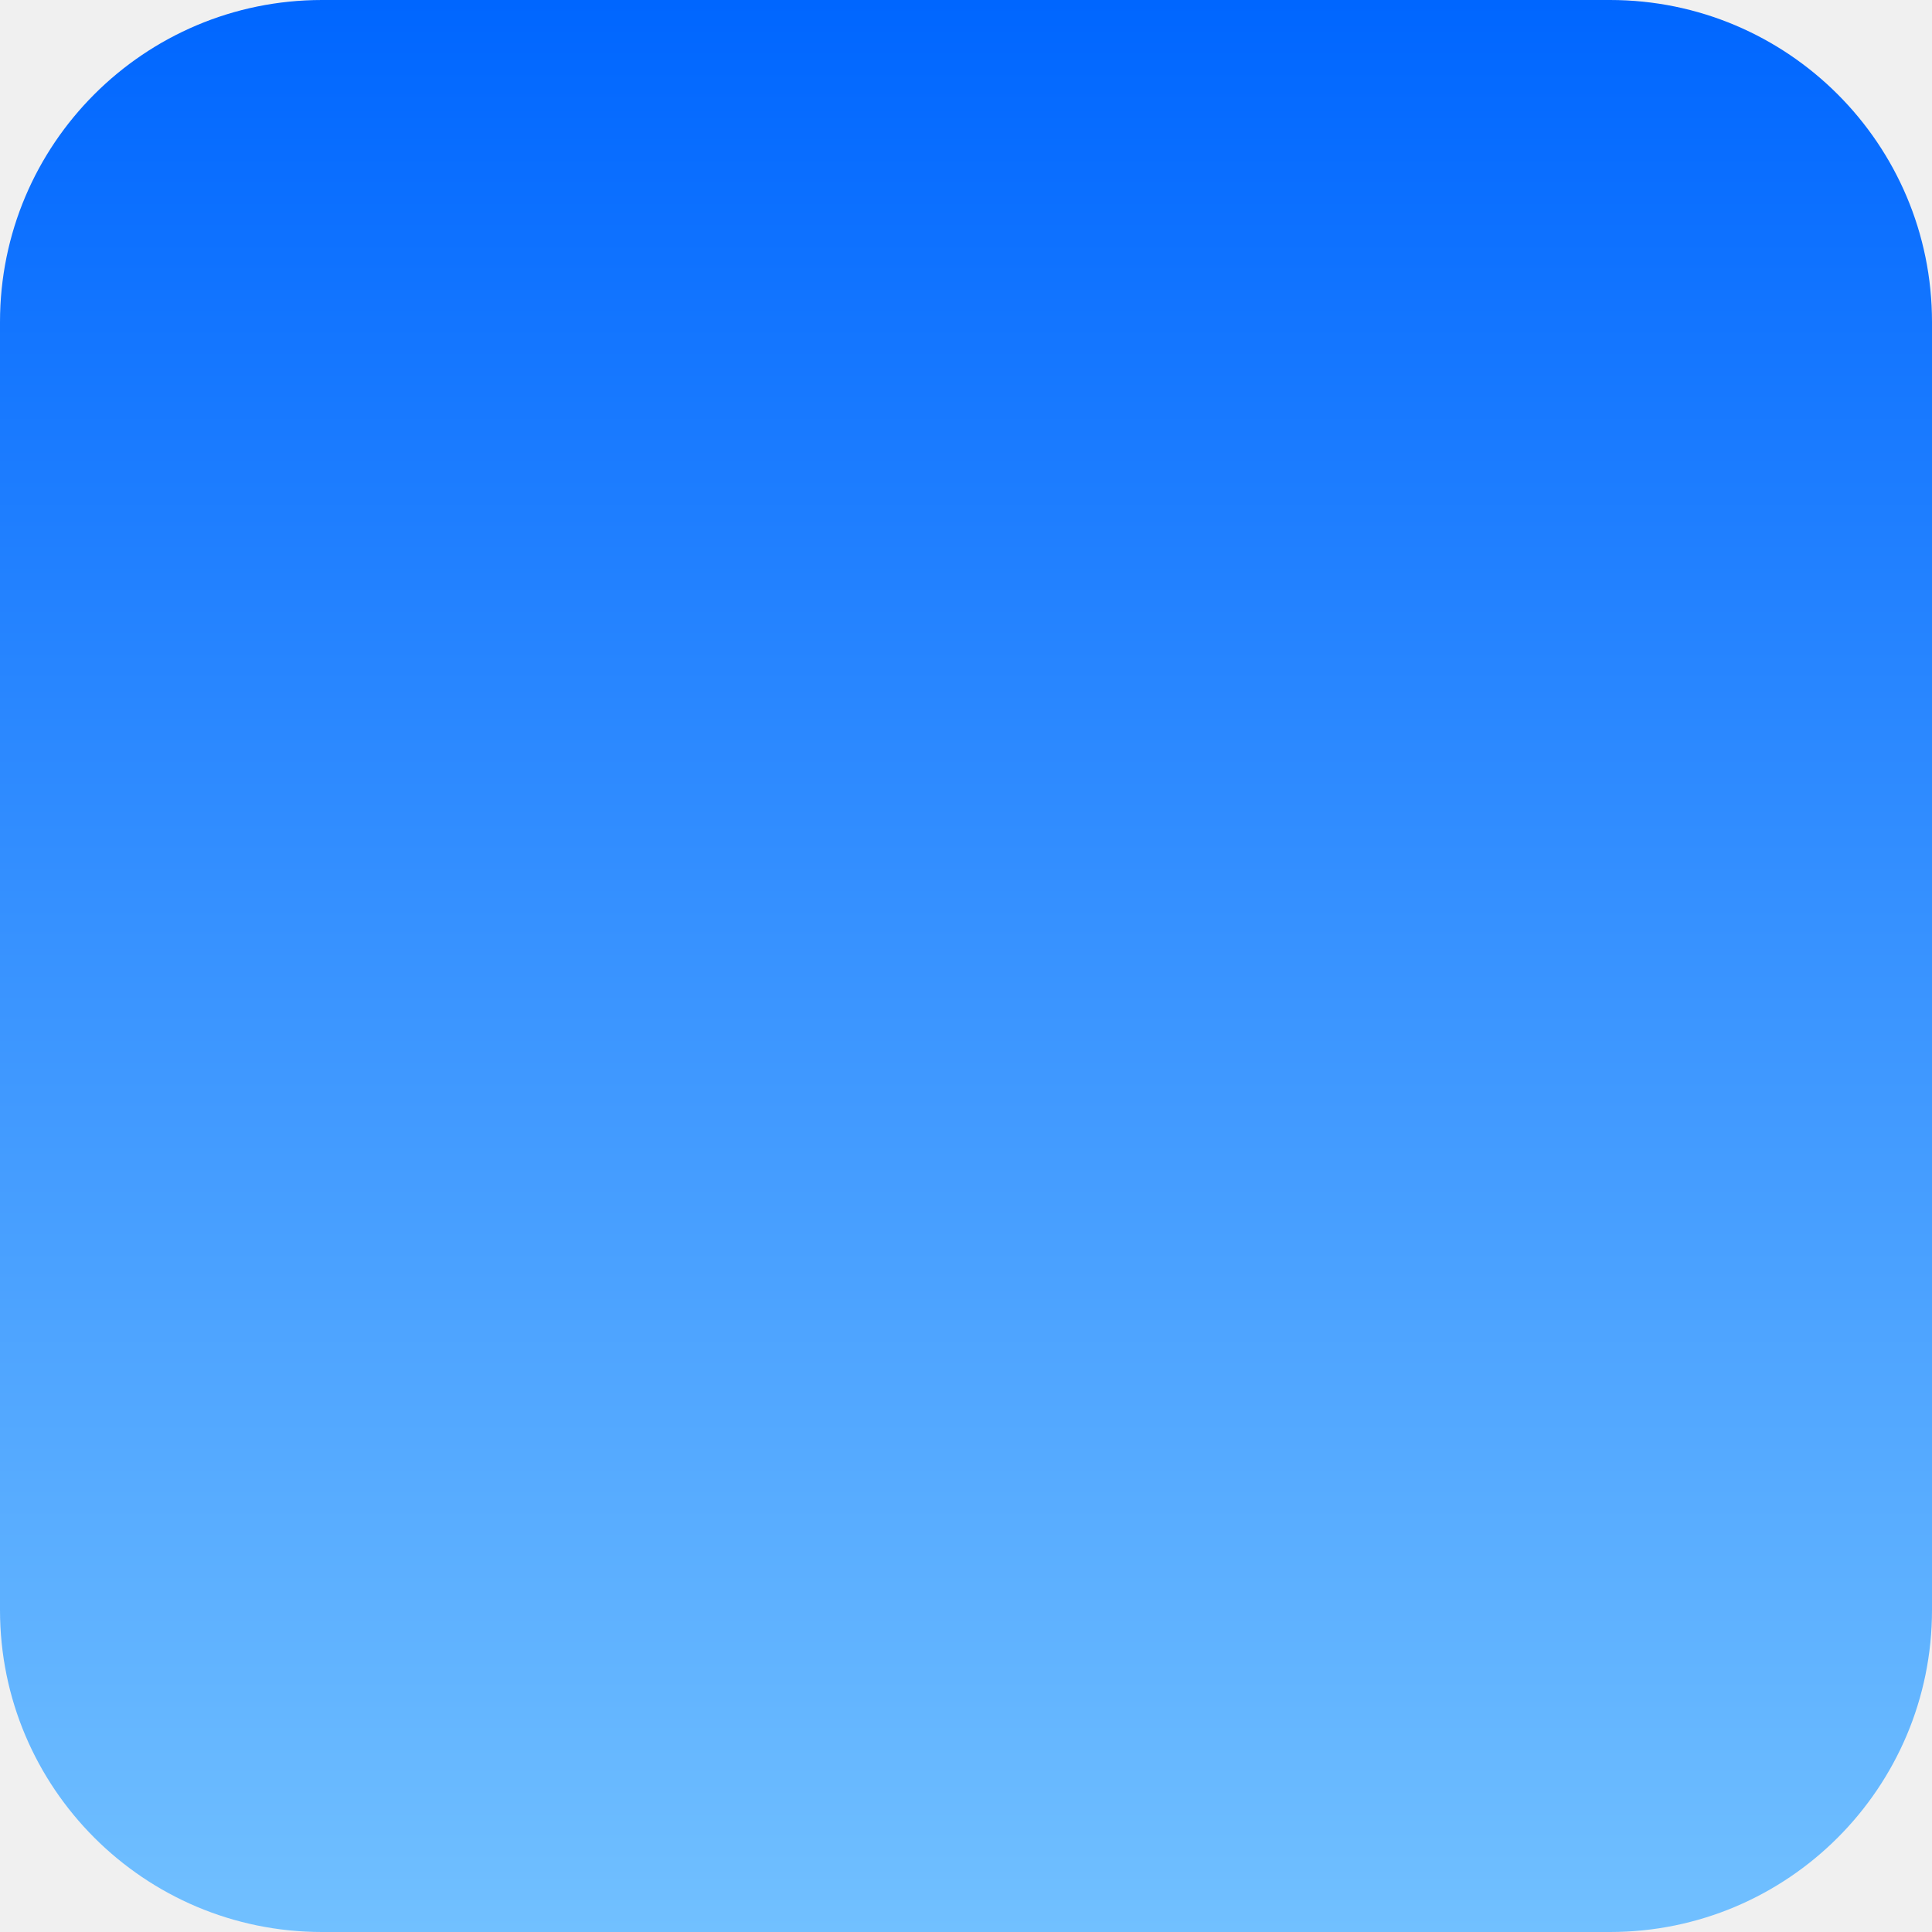
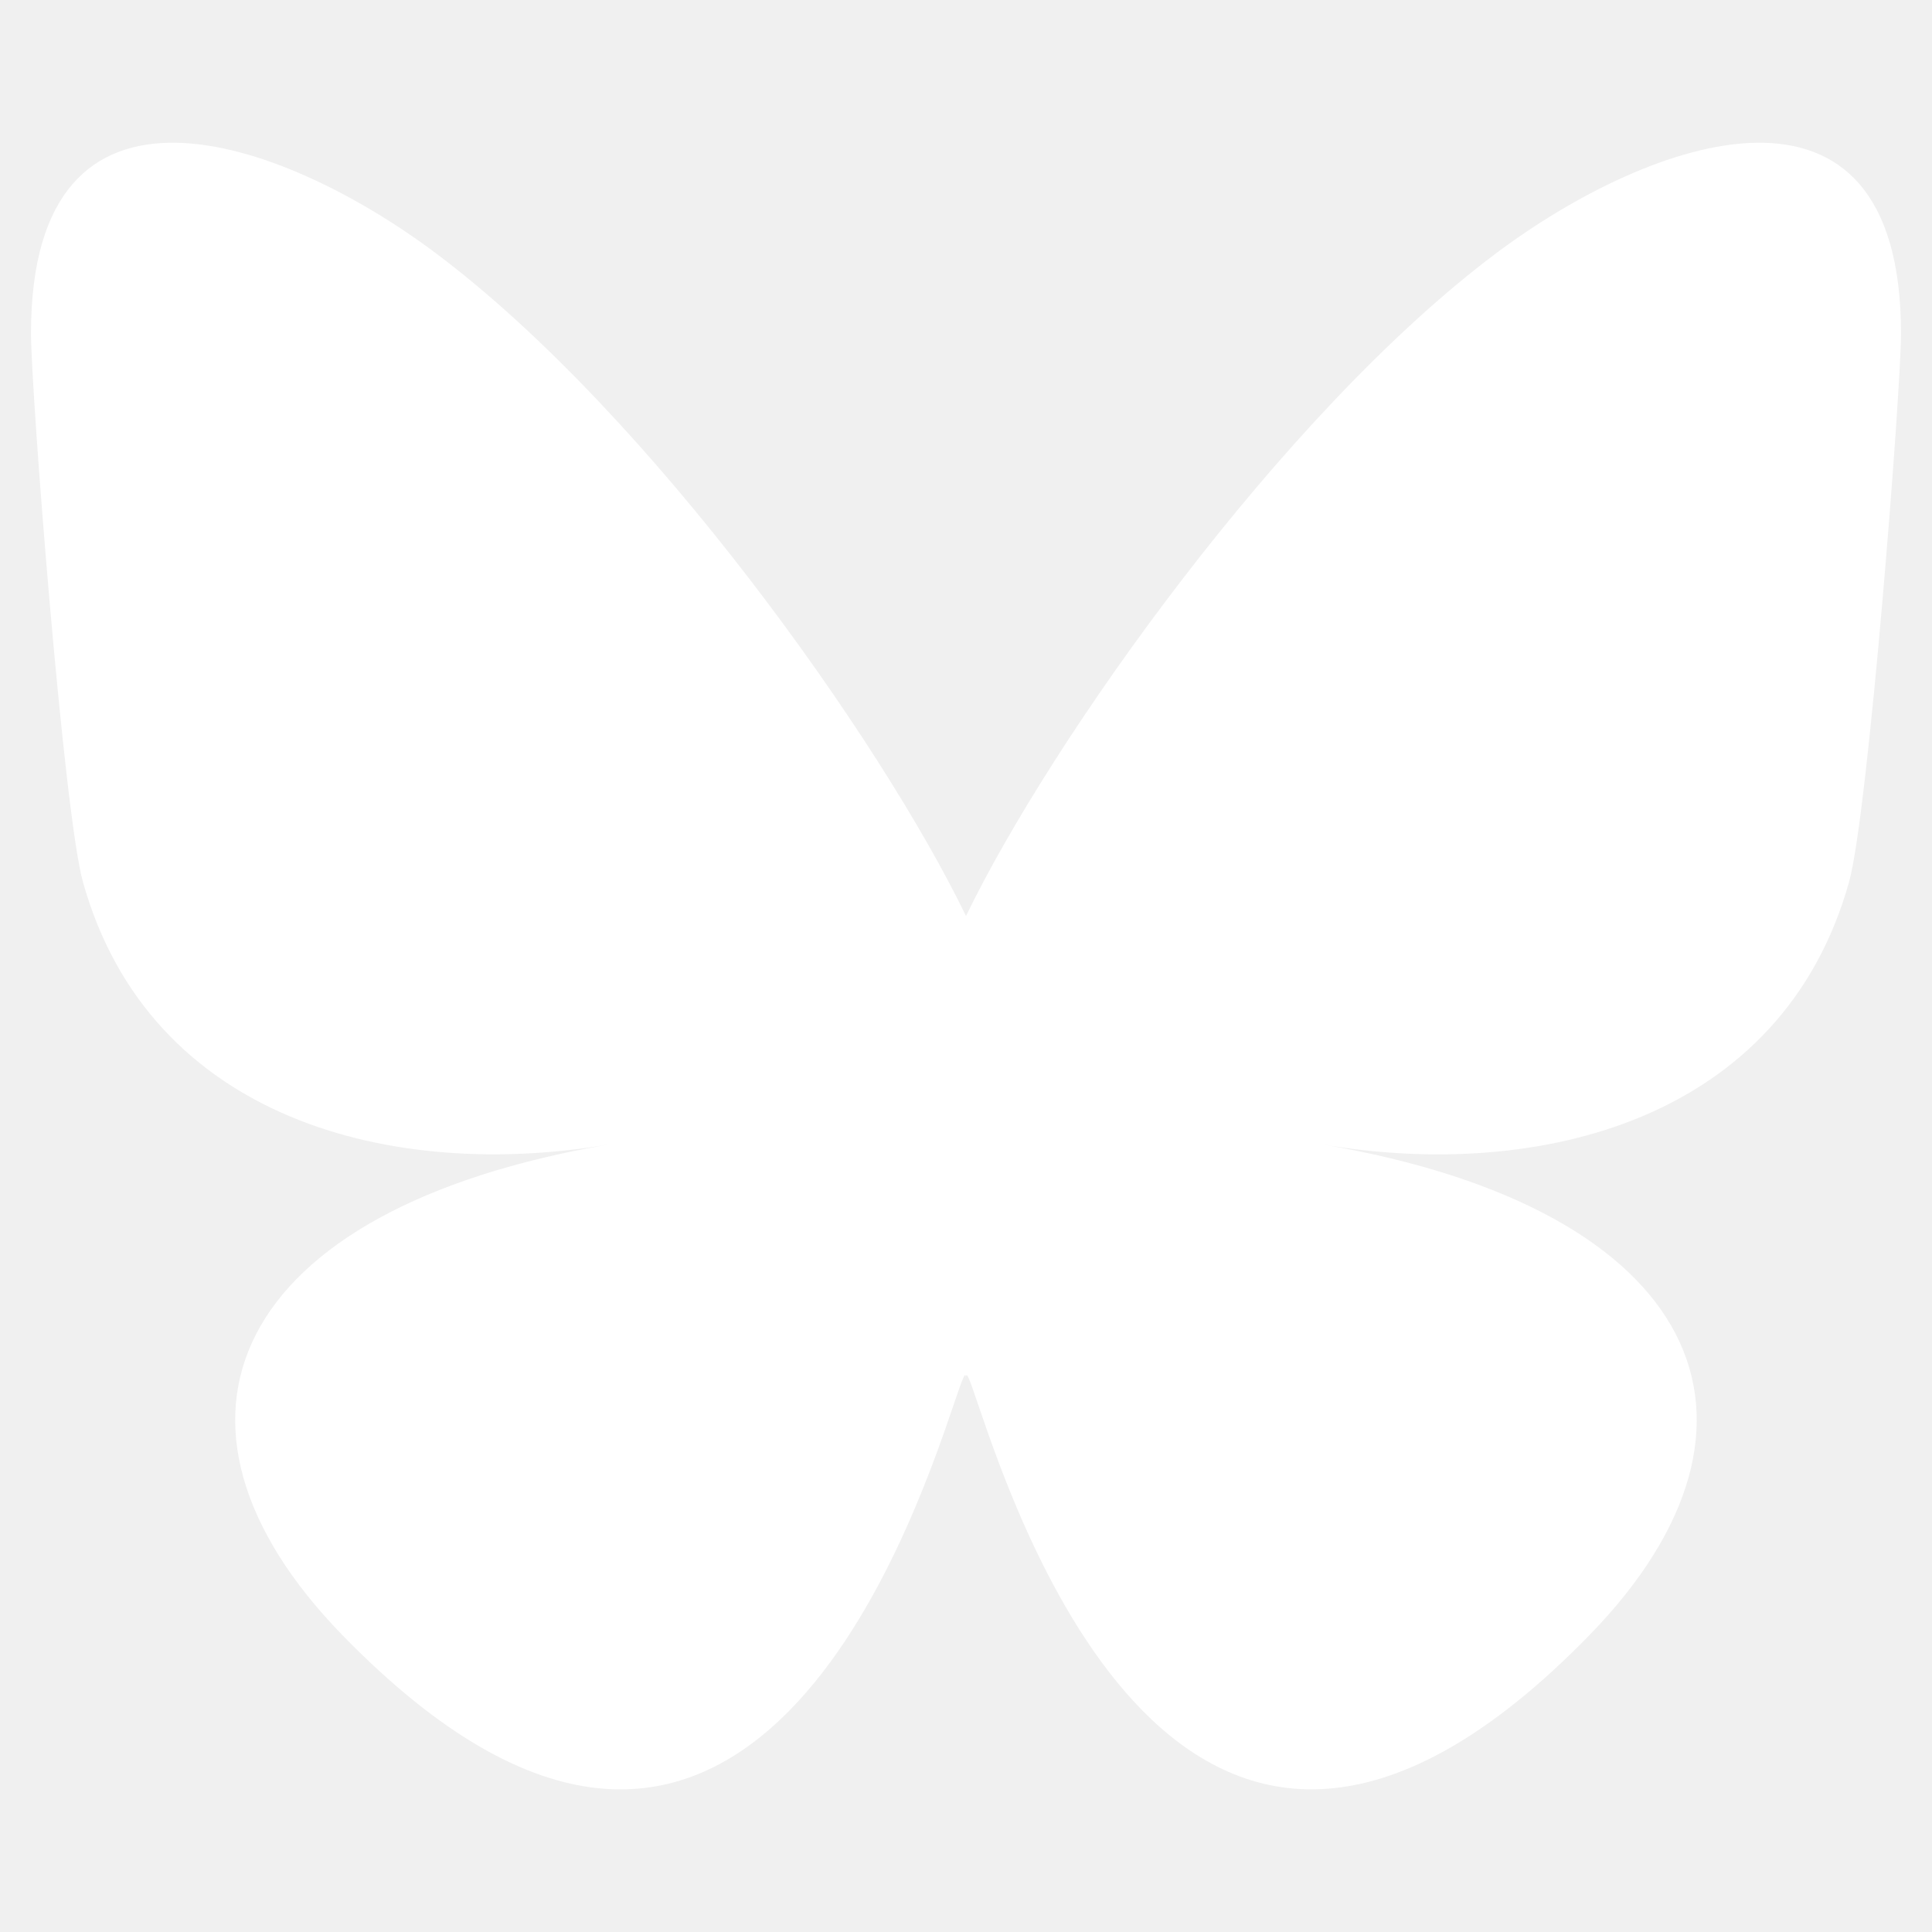
- <svg xmlns="http://www.w3.org/2000/svg" width="24" height="24" viewBox="0 0 24 24" fill="none">
-   <g clip-path="url(#clip0_1432_8560)">
-     <path d="M20 0H4C1.791 0 0 1.791 0 4V20C0 22.209 1.791 24 4 24H20C22.209 24 24 22.209 24 20V4C24 1.791 22.209 0 20 0Z" fill="url(#paint0_linear_1432_8560)" />
-   </g>
-   <defs>
-     <linearGradient id="paint0_linear_1432_8560" x1="12" y1="0" x2="12" y2="24" gradientUnits="userSpaceOnUse">
-       <stop stop-color="#0066FF" />
-       <stop offset="1" stop-color="#71C0FF" />
-     </linearGradient>
-     <clipPath id="clip0_1432_8560">
-       <rect width="24" height="24" fill="white" />
-     </clipPath>
-   </defs>
+ <svg xmlns="http://www.w3.org/2000/svg" width="24" height="24" version="1.1" id="svg1">
+   <defs id="defs1" />
+   <path d="M 5.42,3.15 C 8.084,5.149 10.948,9.203 12,11.379 13.052,9.203 15.917,5.149 18.58,3.15 c 1.922,-1.443 5.035,-2.559 5.035,0.993 0,0.709 -0.407,5.959 -0.645,6.812 -0.829,2.963 -3.851,3.719 -6.539,3.262 4.698,0.8 5.893,3.448 3.312,6.097 -4.902,5.03 -7.046,-1.262 -7.595,-2.874 -0.101,-0.296 -0.148,-0.434 -0.149,-0.316 -6.99e-4,-0.118 -0.048,0.021 -0.149,0.316 -0.549,1.612 -2.693,7.905 -7.595,2.874 C 1.675,17.664 2.87,15.016 7.569,14.216 4.881,14.674 1.859,13.918 1.03,10.955 0.791,10.102 0.385,4.852 0.385,4.143 c 0,-3.552 3.114,-2.436 5.035,-0.993 z" fill="#1185fe" id="path1" style="stroke-width:0.04;fill:#ffffff;fill-opacity:1" />
</svg>
